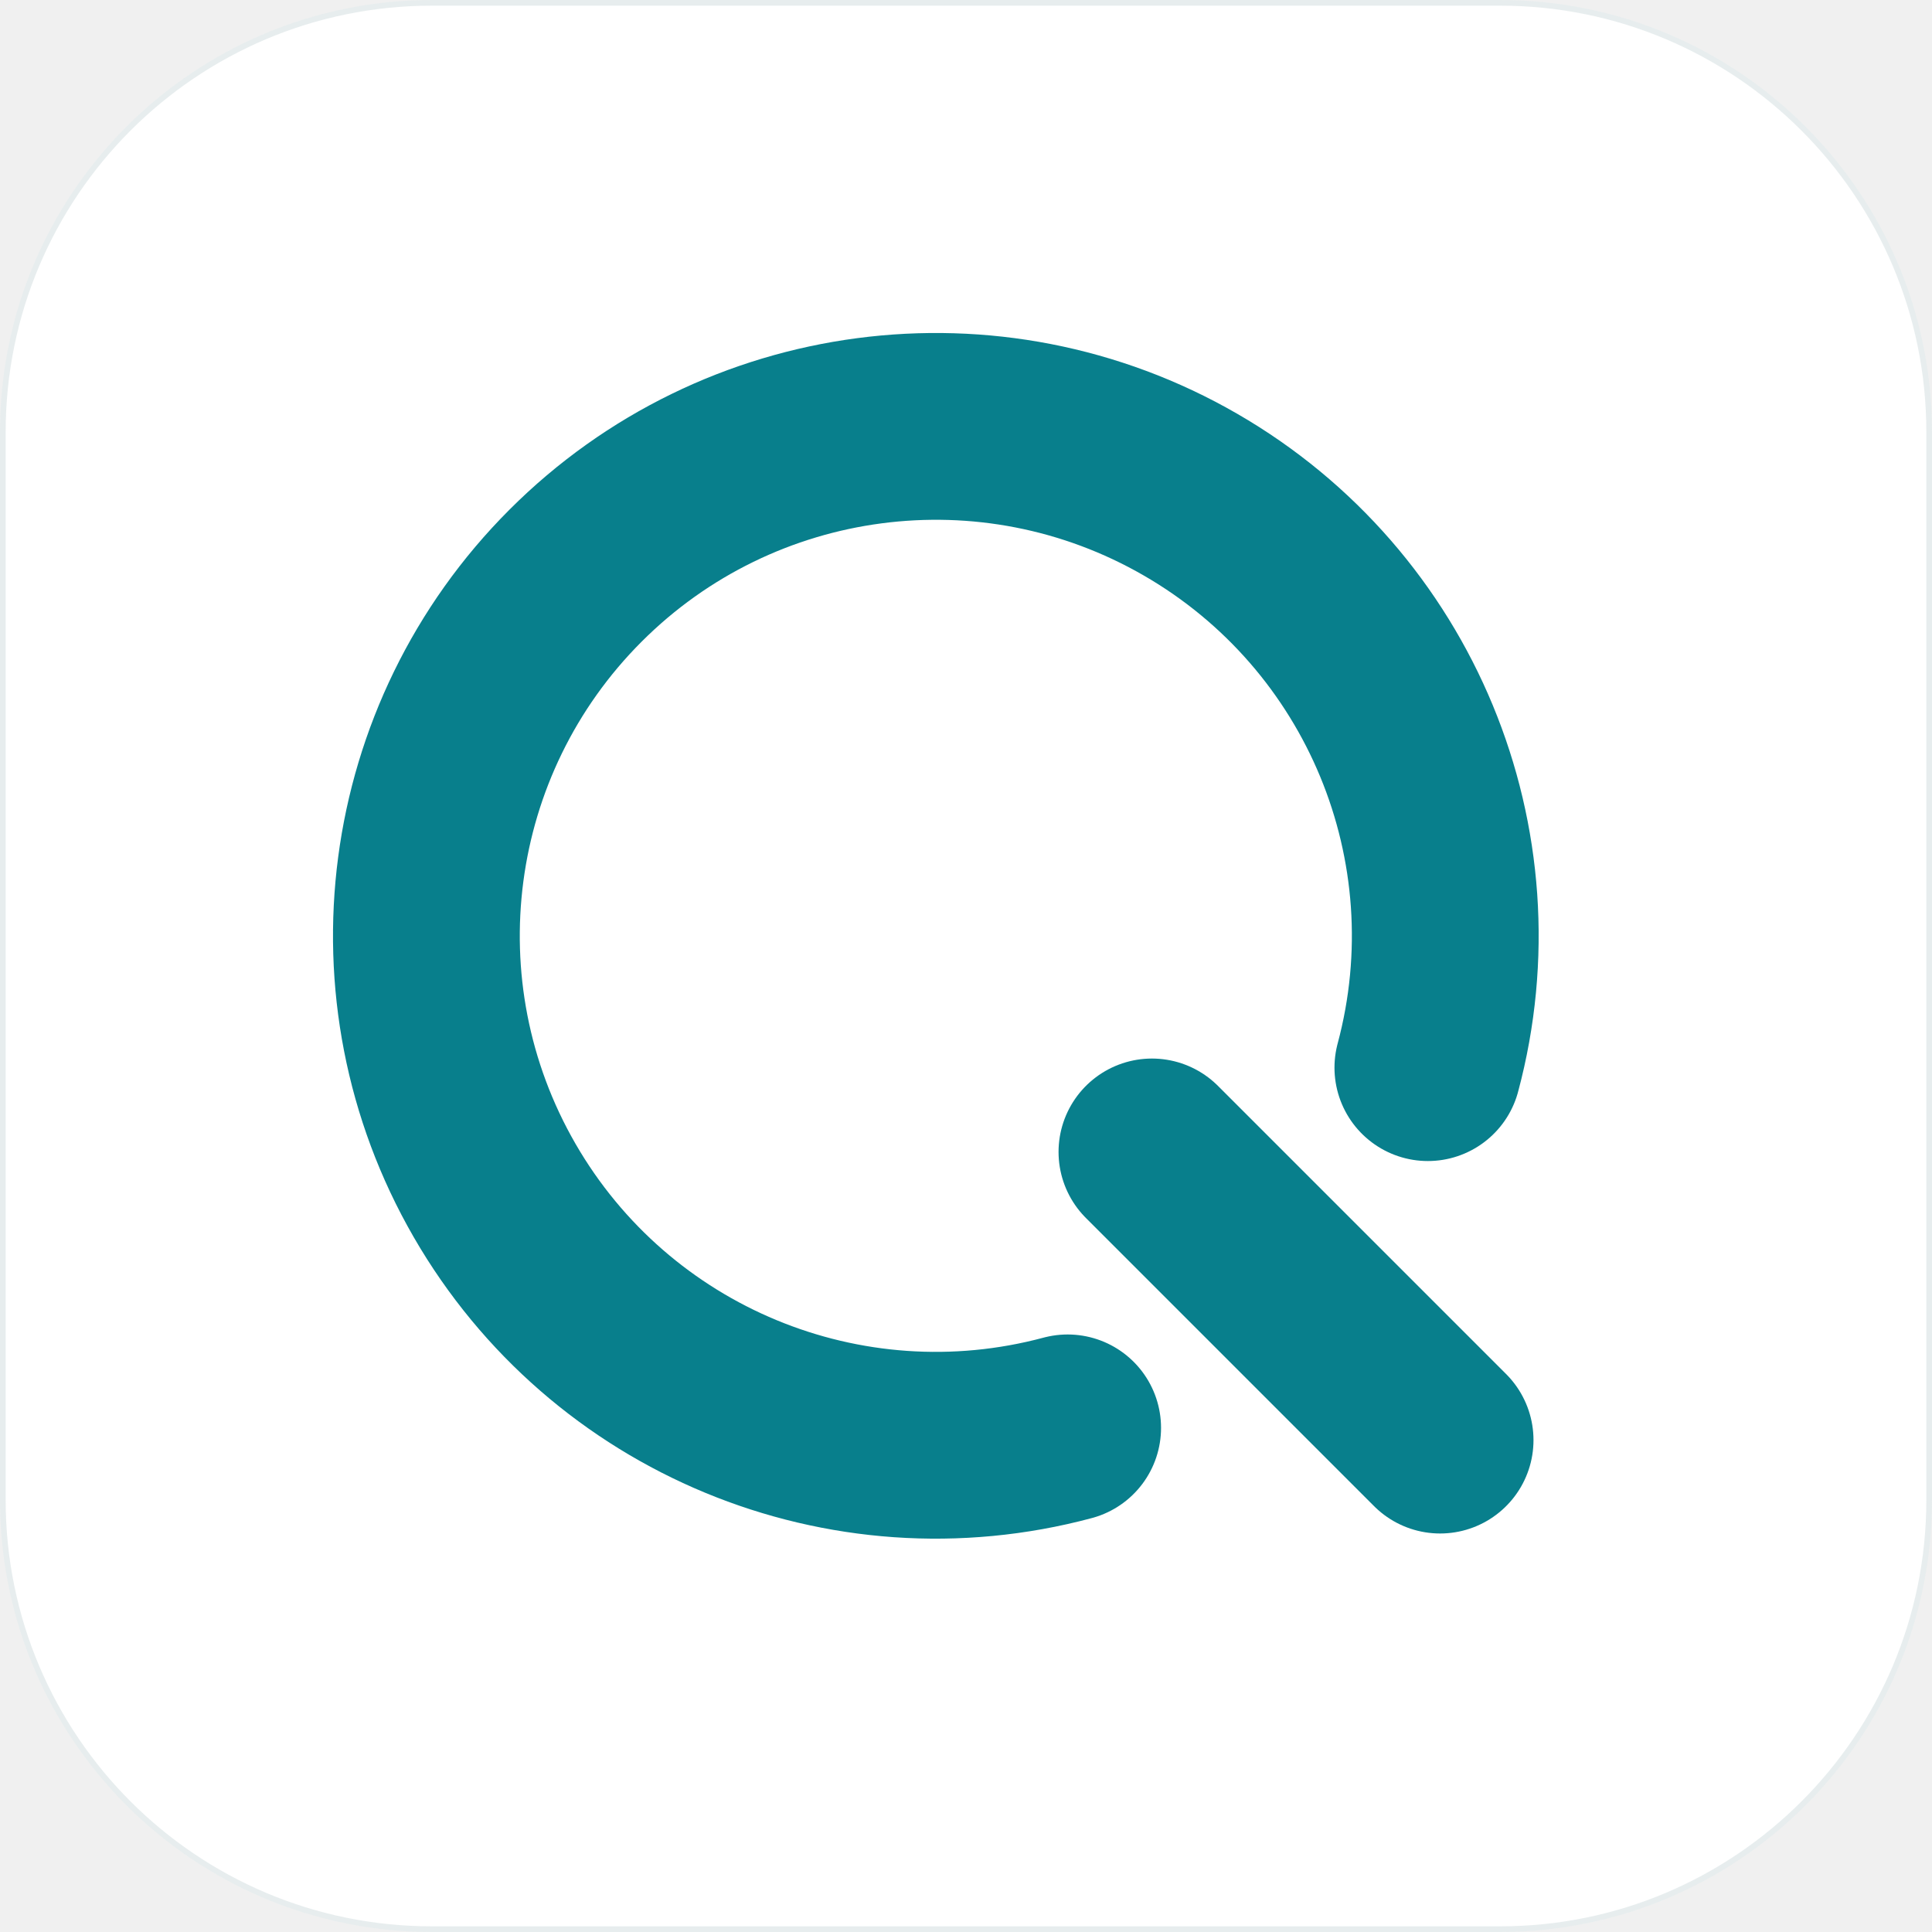
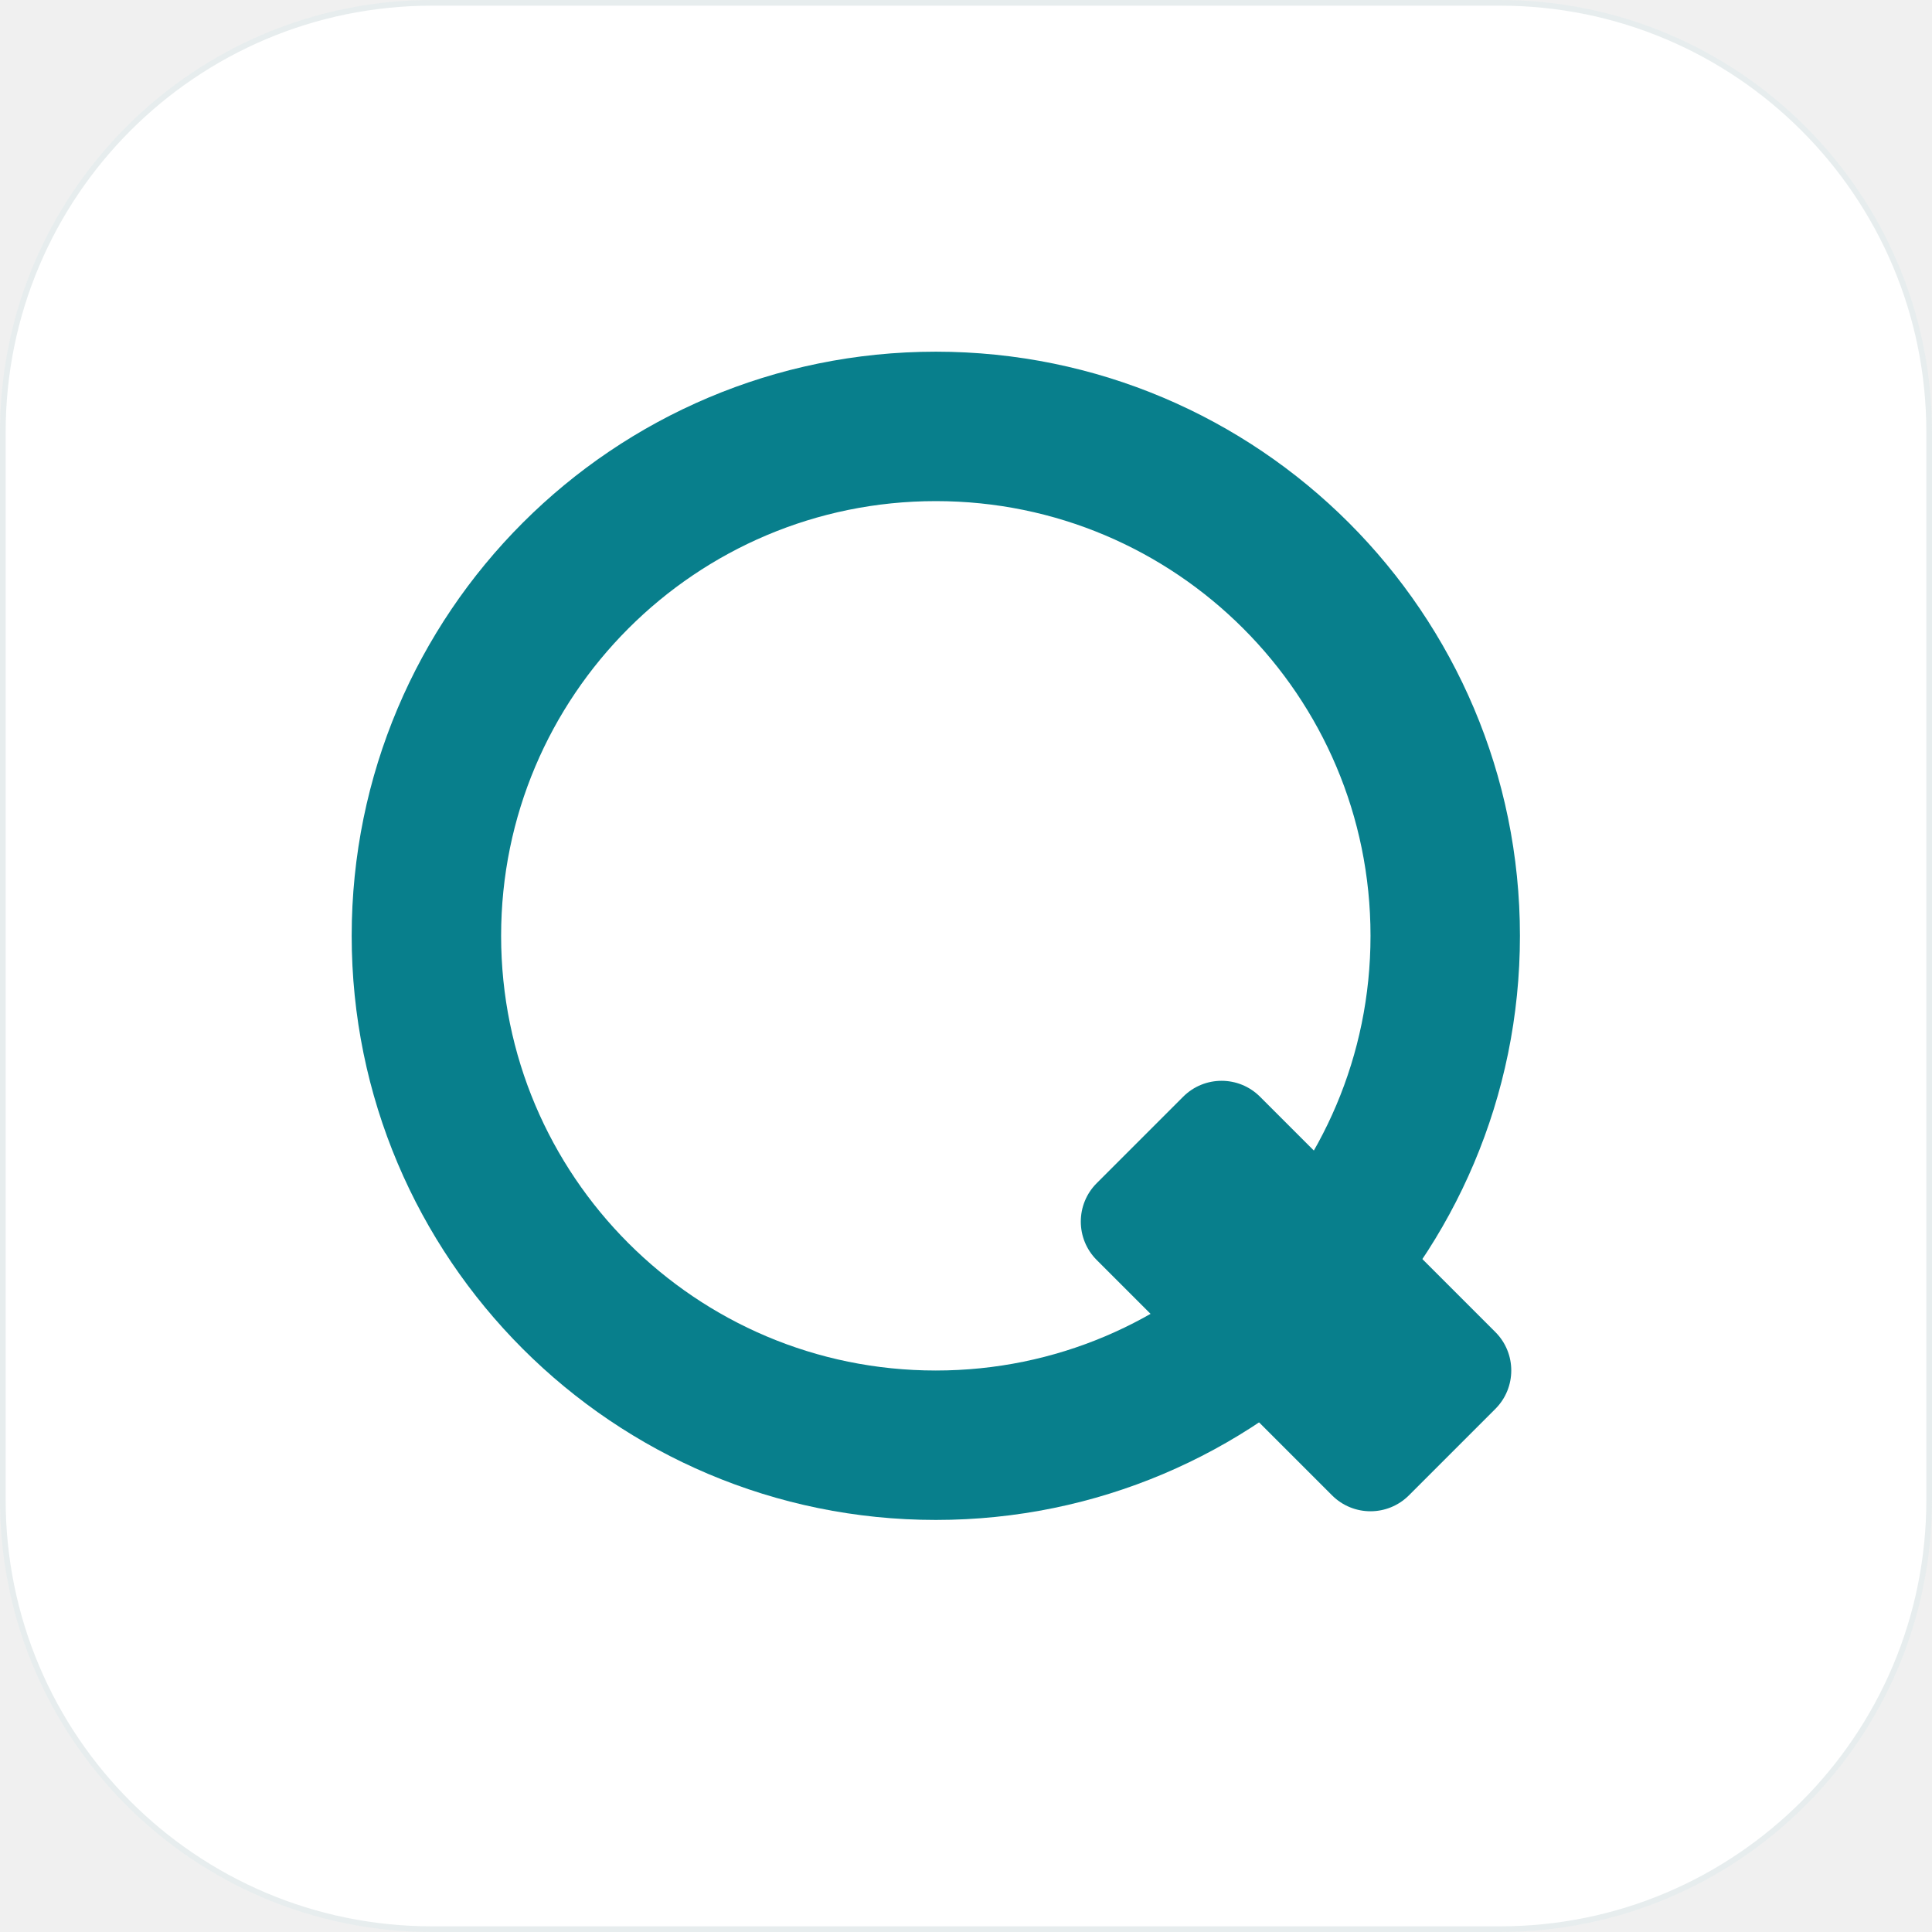
<svg xmlns="http://www.w3.org/2000/svg" width="1024" height="1024" viewBox="0 0 1024 1024" fill="none">
  <rect width="1024" height="1024" rx="229" fill="#ffffff" />
  <rect x="1.5" y="1.5" width="1021" height="1021" rx="227.5" fill="none" stroke="#0b4a50" stroke-opacity="0.10" stroke-width="3" />
  <g transform="translate(64 64) scale(18)">
-     <path d="M27.882 38.489 A15 15 0 1 1 38.489 27.882" stroke="#087F8C" stroke-width="5.5" stroke-linecap="round" />
-     <line x1="30.364" y1="30.364" x2="38.849" y2="38.849" stroke="#087F8C" stroke-width="5.5" stroke-linecap="round" />
+     <circle cx="24" cy="24" r="15" stroke="#087F8C" stroke-width="4.4" />
+     <rect x="28.107" y="31.207" width="13" height="6.8" rx="1.6" transform="rotate(45 34.607 34.607)" fill="#087F8C" />
  </g>
</svg>
